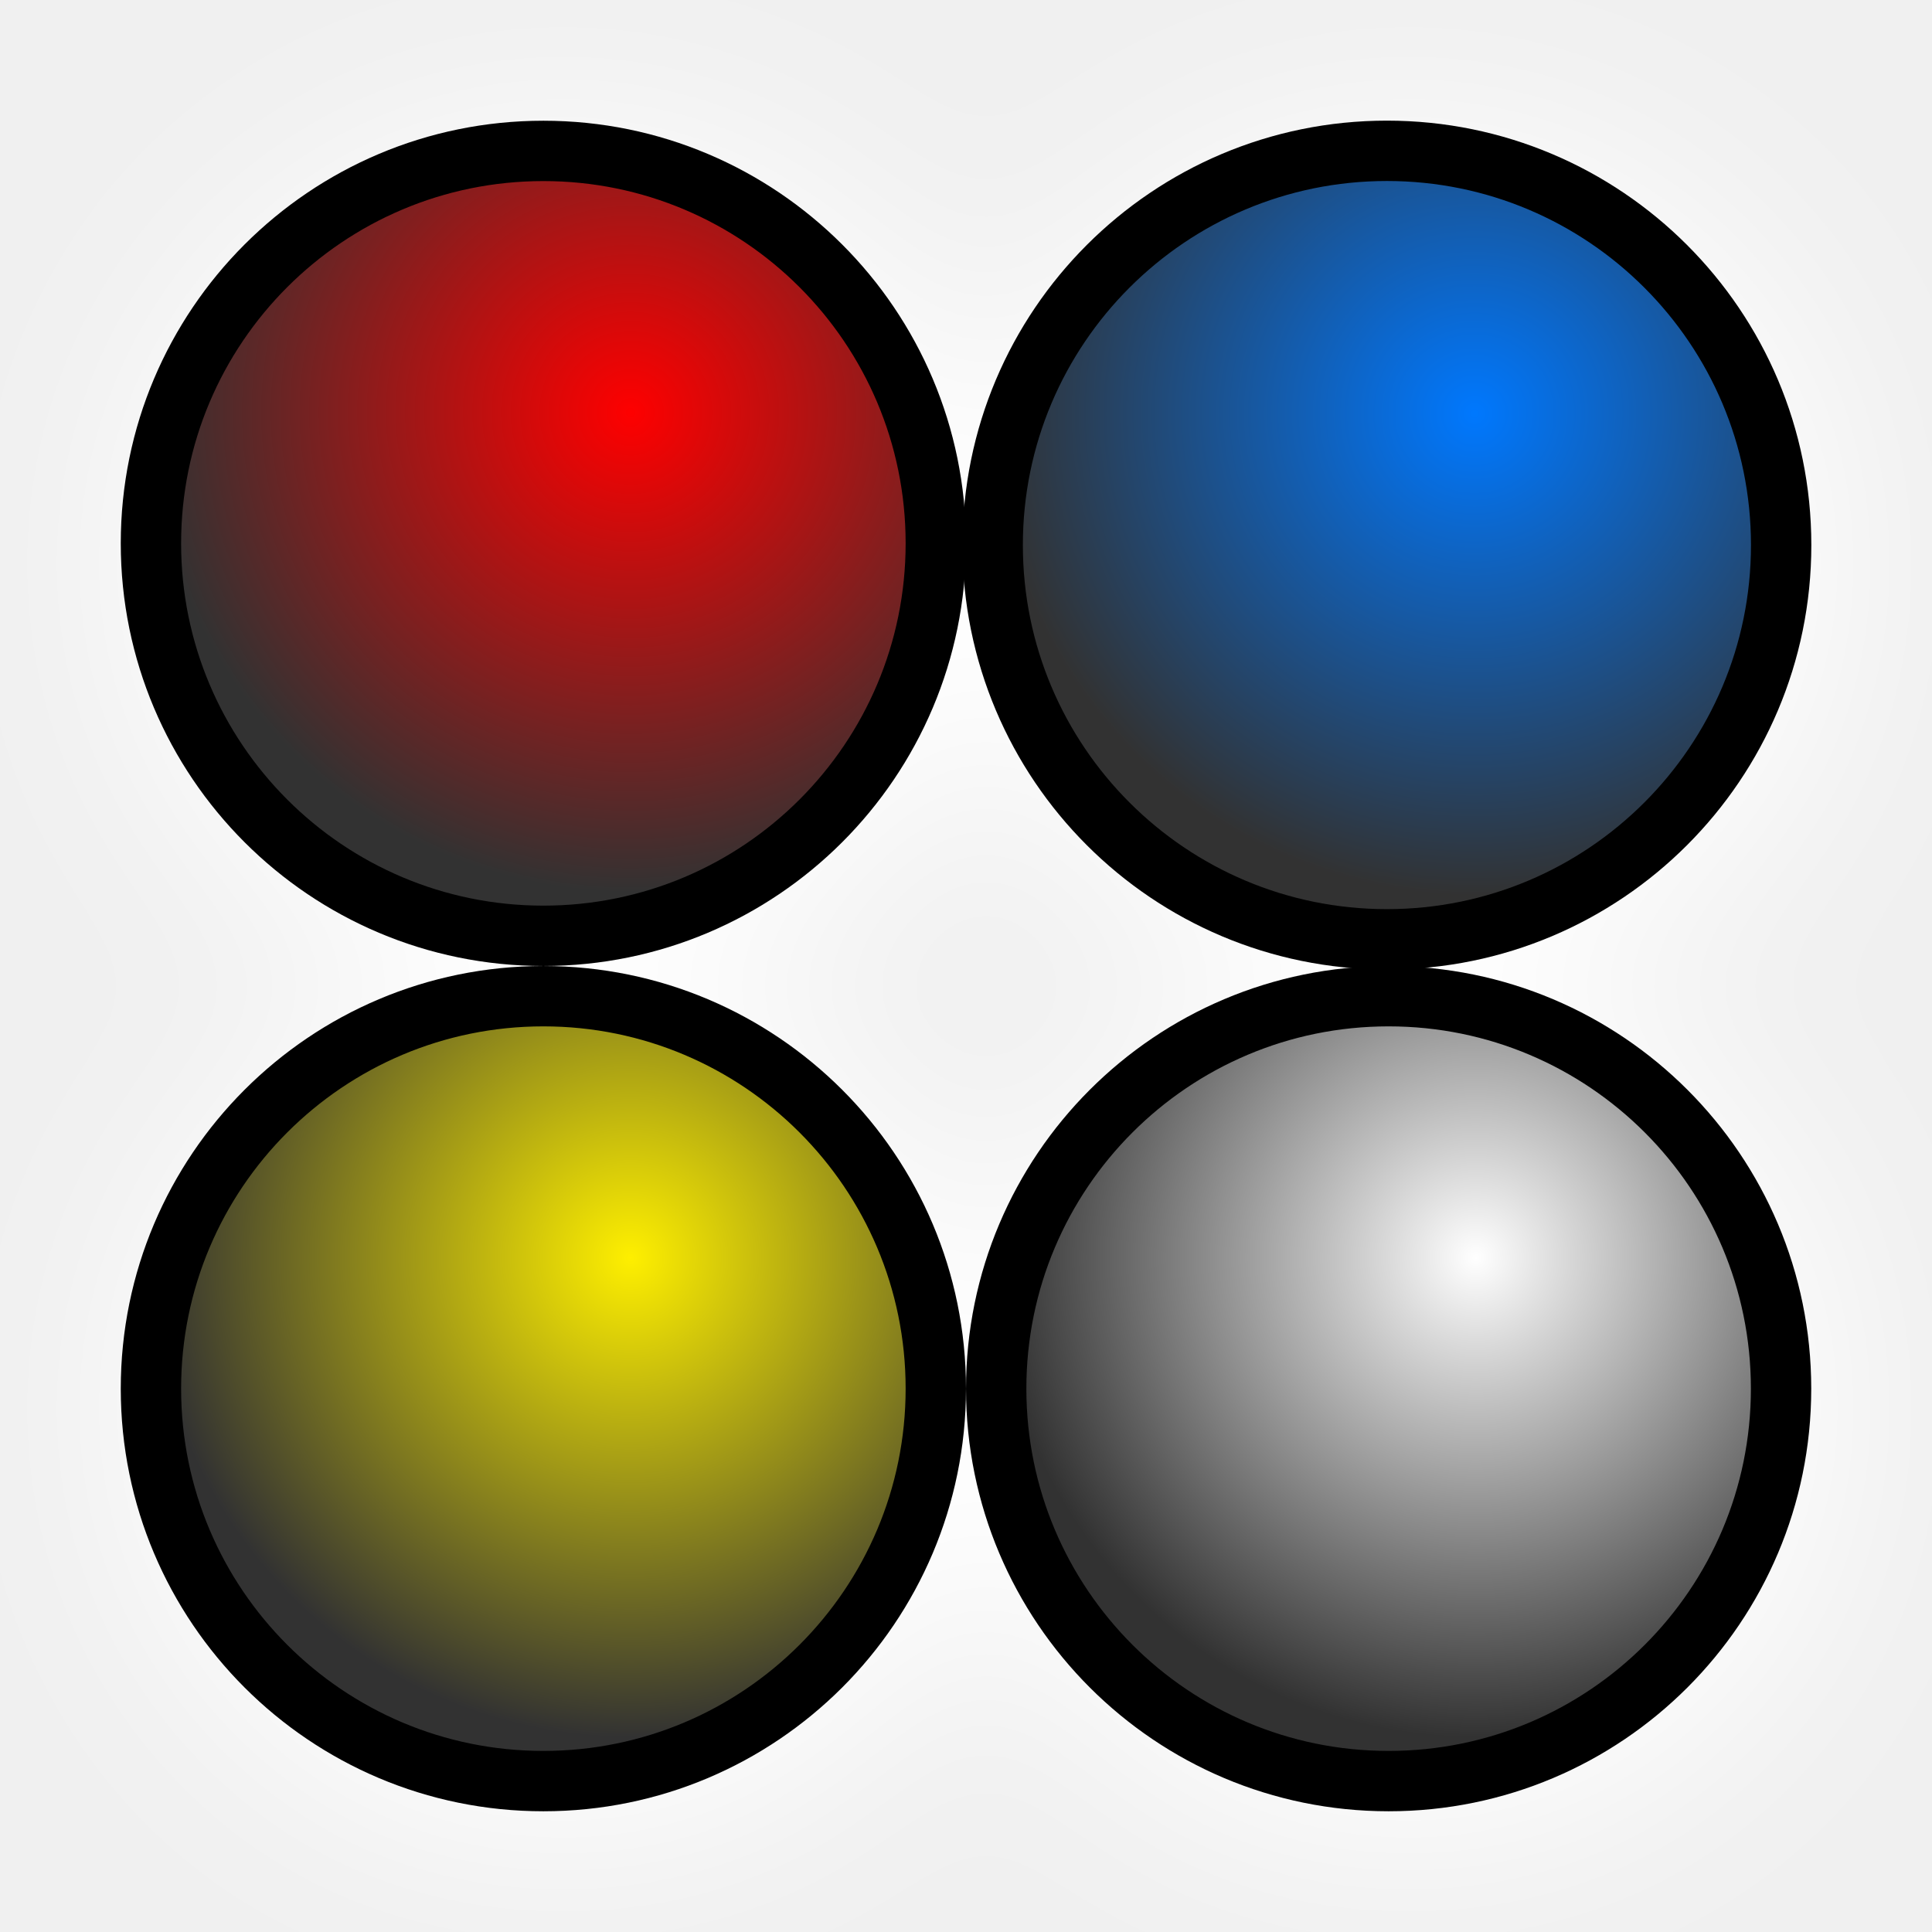
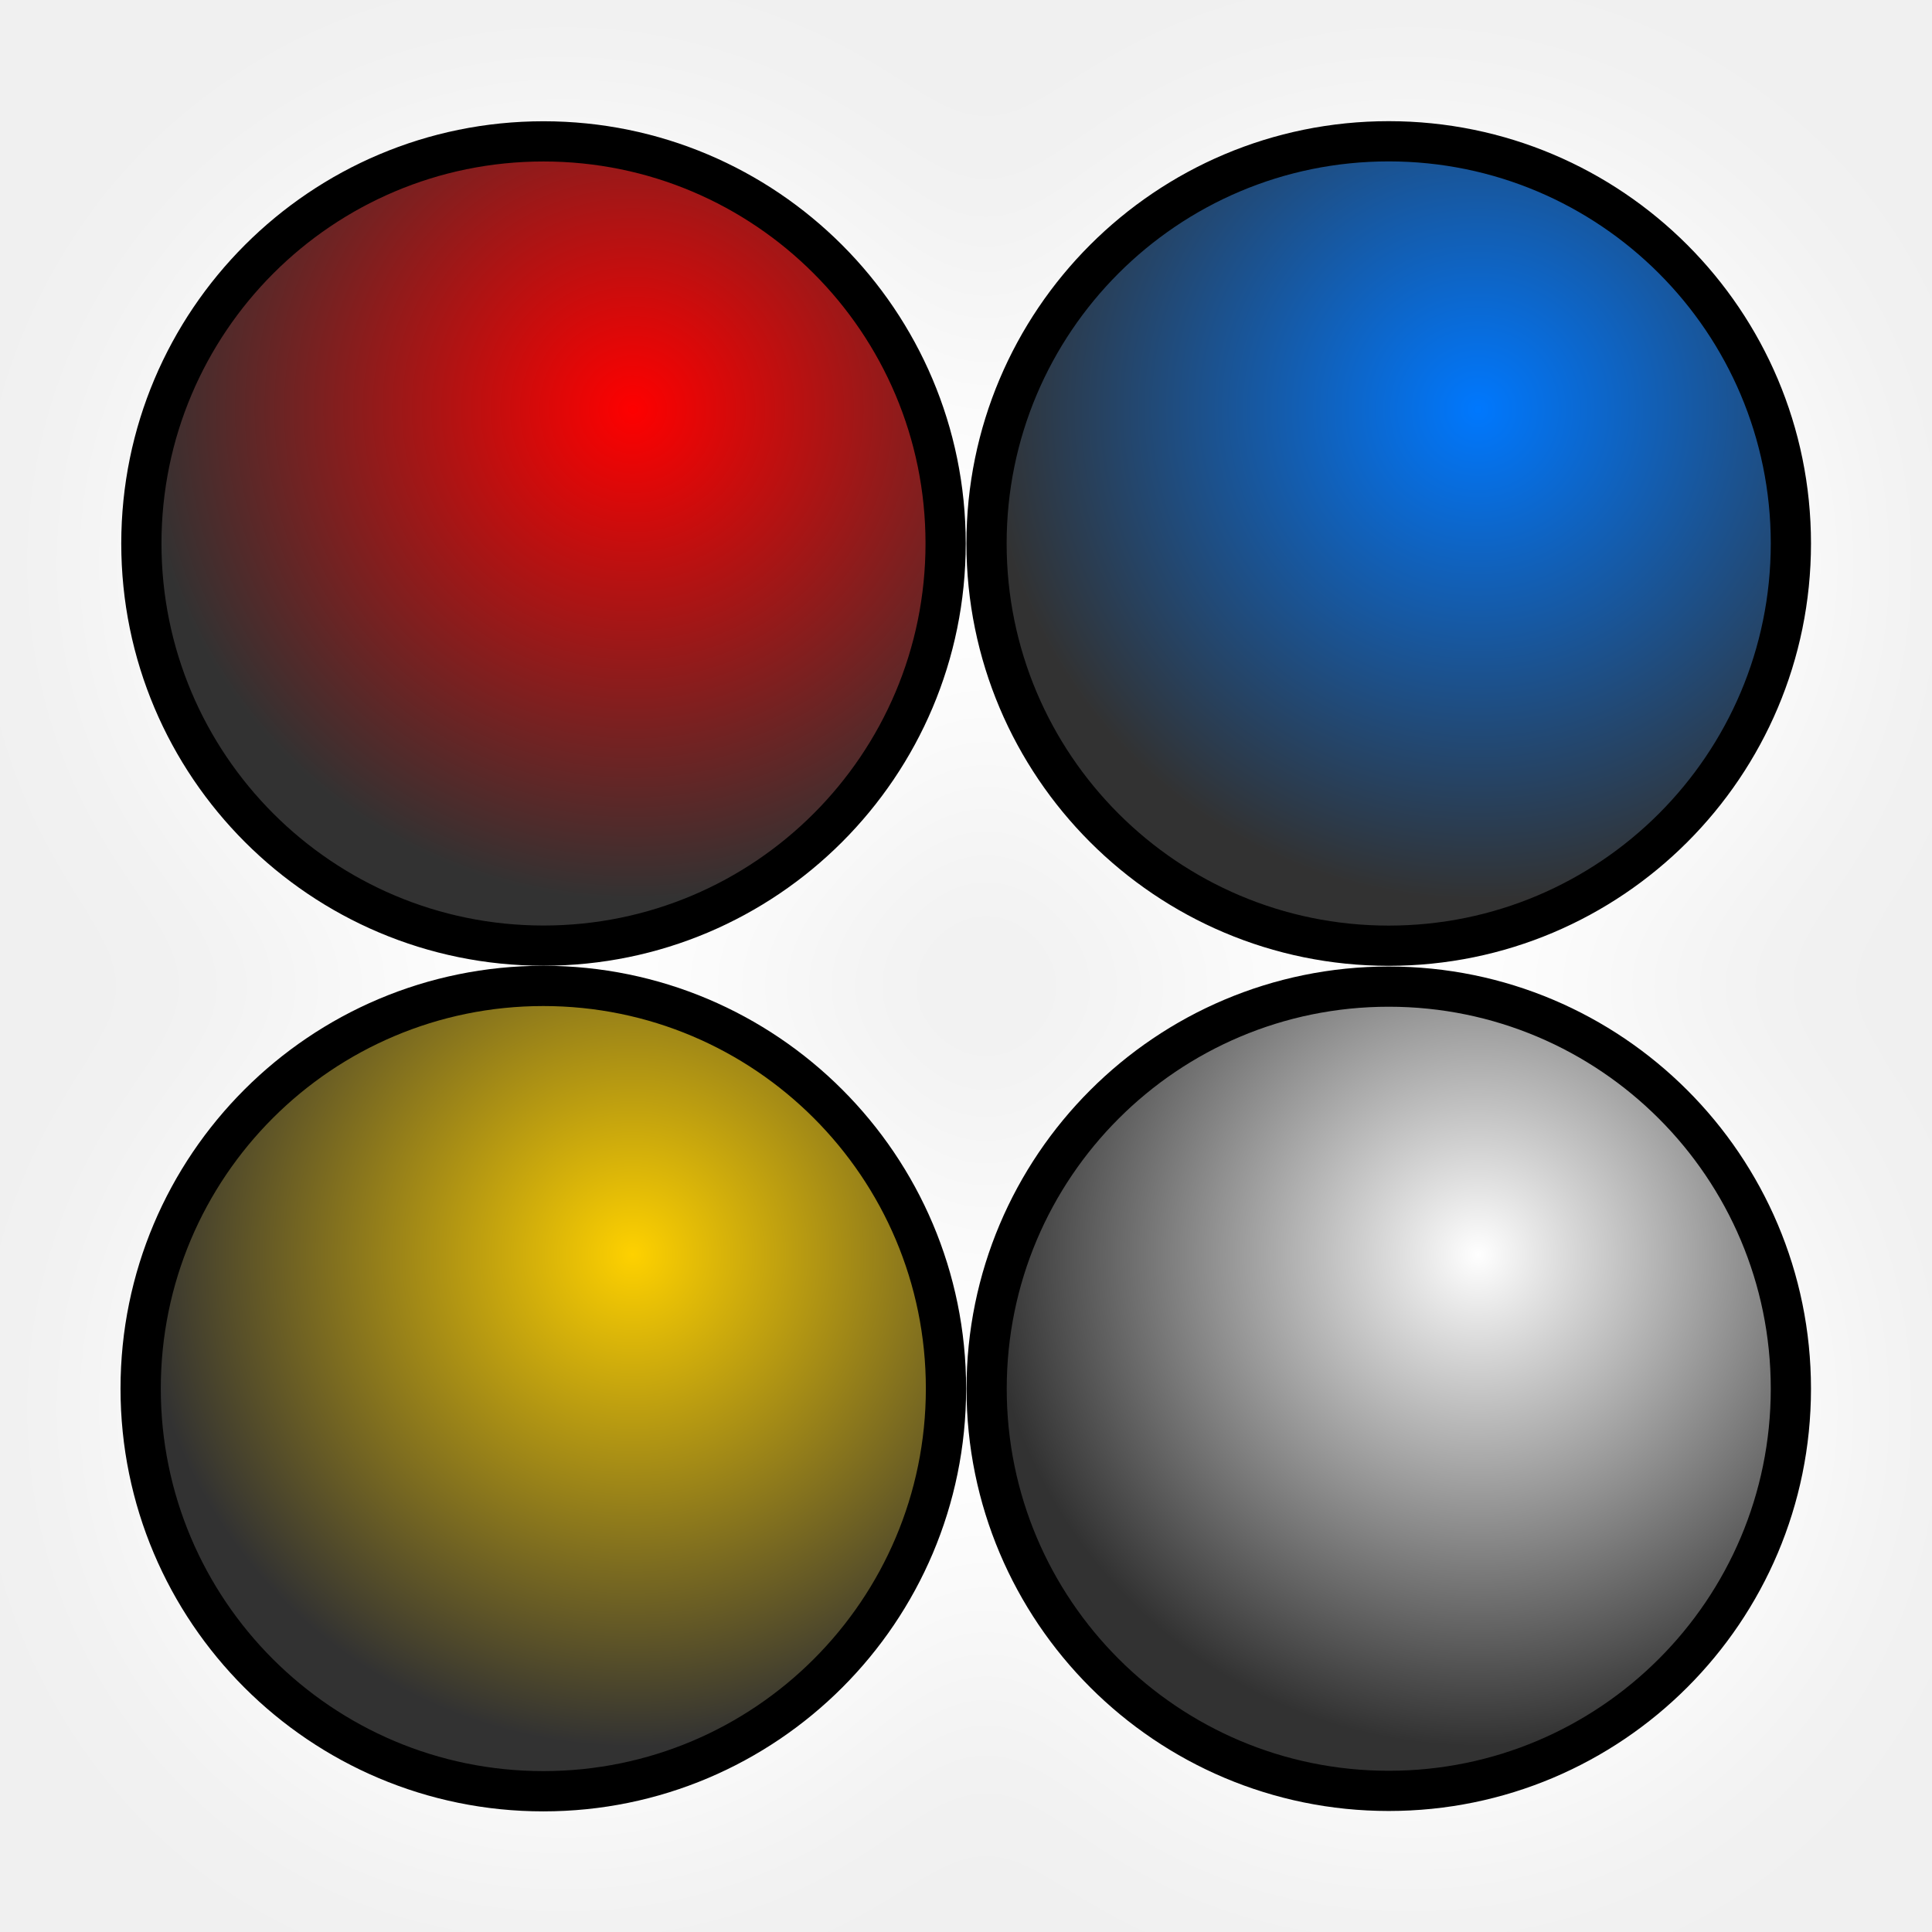
<svg xmlns="http://www.w3.org/2000/svg" xmlns:xlink="http://www.w3.org/1999/xlink" version="1.0" width="96" height="96" id="svg2408">
  <defs id="defs2410">
    <filter id="filter11405">
      <feGaussianBlur stdDeviation="5" id="feGaussianBlur11407" />
    </filter>
    <linearGradient id="linearGradient4389">
      <stop style="stop-color:#0078fe;stop-opacity:1;" offset="0" id="stop4391" />
      <stop style="stop-color:#323232;stop-opacity:1;" offset="1" id="stop4393" />
    </linearGradient>
    <linearGradient id="linearGradient4389-1">
      <stop style="stop-color:#ffffff;stop-opacity:1;" offset="0" id="stop4391-7" />
      <stop style="stop-color:#323232;stop-opacity:1;" offset="1" id="stop4393-0" />
    </linearGradient>
    <filter id="filter4926-8-3-4-5-4" color-interpolation-filters="sRGB" x="-0.23" y="-0.29" width="1.24" height="1.3">
      <feGaussianBlur id="feGaussianBlur4928-2-9-1-7-7" stdDeviation="4" result="result8" />
      <feOffset id="feOffset4930-8-9-7-3-9" dx="6" dy="6" result="result11" />
      <feComposite id="feComposite4932-3-6-4-3-4" in2="result11" result="result6" in="SourceGraphic" operator="in" />
      <feFlood id="feFlood4934-0-5-4-5-4" result="result10" in="result6" flood-opacity="1" flood-color="rgb(0,0,0)" />
      <feBlend id="feBlend4936-6-6-7-2-3" in2="result10" mode="normal" in="result6" result="result12" />
      <feComposite id="feComposite4938-0-3-9-4-9" in2="SourceGraphic" result="result2" operator="in" />
    </filter>
    <radialGradient xlink:href="#linearGradient4389" id="radialGradient5114" gradientUnits="userSpaceOnUse" gradientTransform="matrix(1.222222,4.4509668e-8,-4.450967e-8,1.222222,-1.555555,-1)" cx="7" cy="4.5" fx="7" fy="4.5" r="4.5" />
    <radialGradient xlink:href="#linearGradient4389" id="radialGradient3952" gradientUnits="userSpaceOnUse" gradientTransform="matrix(1.222222,4.4509668e-8,-4.450967e-8,1.222222,-1.555555,-1)" cx="7" cy="4.5" fx="7" fy="4.5" r="4.5" />
    <radialGradient xlink:href="#linearGradient4389" id="radialGradient3958" gradientUnits="userSpaceOnUse" gradientTransform="matrix(1.222222,4.4509668e-8,-4.450967e-8,1.222222,-1.555555,-1)" cx="7" cy="4.5" fx="7" fy="4.5" r="4.5" />
    <radialGradient xlink:href="#linearGradient4389-4" id="radialGradient3958-4" gradientUnits="userSpaceOnUse" gradientTransform="matrix(1.222222,4.4509668e-8,-4.450967e-8,1.222222,-1.555555,-1)" cx="7" cy="4.5" fx="7" fy="4.5" r="4.5" />
    <linearGradient id="linearGradient4389-4">
      <stop style="stop-color:#ffffff;stop-opacity:1;" offset="0" id="stop4391-2" />
      <stop style="stop-color:#323232;stop-opacity:1;" offset="1" id="stop4393-1" />
    </linearGradient>
    <radialGradient xlink:href="#linearGradient4389-4-9" id="radialGradient3958-4-2" gradientUnits="userSpaceOnUse" gradientTransform="matrix(1.222222,4.4509668e-8,-4.450967e-8,1.222222,-1.555555,-1)" cx="7" cy="4.5" fx="7" fy="4.5" r="4.5" />
    <linearGradient id="linearGradient4389-4-9">
-       <stop style="stop-color:#feef00;stop-opacity:1;" offset="0" id="stop4391-2-2" />
+       <stop style="stop-color:#fed100;stop-opacity:1;" offset="0" id="stop4391-2-2" />
      <stop style="stop-color:#323232;stop-opacity:1;" offset="1" id="stop4393-1-6" />
    </linearGradient>
    <radialGradient xlink:href="#linearGradient4389-4-9-8" id="radialGradient3958-4-2-7" gradientUnits="userSpaceOnUse" gradientTransform="matrix(1.222222,4.4509668e-8,-4.450967e-8,1.222222,-1.555555,-1)" cx="7" cy="4.5" fx="7" fy="4.5" r="4.5" />
    <linearGradient id="linearGradient4389-4-9-8">
      <stop style="stop-color:#fe0000;stop-opacity:1;" offset="0" id="stop4391-2-2-5" />
      <stop style="stop-color:#323232;stop-opacity:1;" offset="1" id="stop4393-1-6-9" />
    </linearGradient>
  </defs>
  <g id="layer12" style="display:none">
    <rect style="fill:#444444;fill-opacity:1;stroke:none" id="rect4390" width="96" height="96" x="0" y="0" />
  </g>
  <g id="layer4">
    <g id="g4113" style="filter:url(#filter11405)" transform="translate(1,1)">
-       <path transform="matrix(1.076923,0,0,1.166667,-3.69231,-8)" d="M 87,30 C 87,39.941 78.27,48 67.5,48 56.73,48 48,39.941 48,30 48,20.059 56.73,12 67.5,12 78.27,12 87,20.059 87,30 z" id="path4072" style="fill:#ffffff;fill-opacity:1;stroke:none" />
-       <path transform="matrix(1.076923,0,0,1.166667,-3.692309,34)" d="M 87,30 C 87,39.941 78.27,48 67.5,48 56.73,48 48,39.941 48,30 48,20.059 56.73,12 67.5,12 78.27,12 87,20.059 87,30 z" id="path4072-7" style="fill:#ffffff;fill-opacity:1;stroke:none" />
-       <path transform="matrix(1.076923,0,0,1.166667,-45.69231,-8)" d="M 87,30 C 87,39.941 78.27,48 67.5,48 56.73,48 48,39.941 48,30 48,20.059 56.73,12 67.5,12 78.27,12 87,20.059 87,30 z" id="path4072-77" style="fill:#ffffff;fill-opacity:1;stroke:none" />
-       <path transform="matrix(1.076923,0,0,1.166667,-45.69231,34)" d="M 87,30 C 87,39.941 78.27,48 67.5,48 56.73,48 48,39.941 48,30 48,20.059 56.73,12 67.5,12 78.27,12 87,20.059 87,30 z" id="path4072-7-8" style="fill:#ffffff;fill-opacity:1;stroke:none" />
+       <path transform="matrix(1.076923,0,0,1.166667,-3.69231,-8)" d="m 87,30 a 19.5,18 0 1 1 -39,0 19.5,18 0 1 1 39,0 z" id="path4072" style="fill:#ffffff;fill-opacity:1;stroke:none" />
+       <path transform="matrix(1.076923,0,0,1.166667,-3.692309,34)" d="m 87,30 a 19.5,18 0 1 1 -39,0 19.5,18 0 1 1 39,0 z" id="path4072-7" style="fill:#ffffff;fill-opacity:1;stroke:none" />
+       <path transform="matrix(1.076923,0,0,1.166667,-45.69231,-8)" d="m 87,30 a 19.5,18 0 1 1 -39,0 19.5,18 0 1 1 39,0 z" id="path4072-77" style="fill:#ffffff;fill-opacity:1;stroke:none" />
+       <path transform="matrix(1.076923,0,0,1.166667,-45.69231,34)" d="m 87,30 a 19.5,18 0 1 1 -39,0 19.5,18 0 1 1 39,0 z" id="path4072-7-8" style="fill:#ffffff;fill-opacity:1;stroke:none" />
    </g>
  </g>
  <g id="layer3" style="display:inline">
-     <g style="font-size:13px;font-style:normal;font-variant:normal;font-weight:normal;font-stretch:normal;text-align:start;line-height:130%;letter-spacing:0px;word-spacing:0px;writing-mode:lr-tb;text-anchor:start;fill:#000000;fill-opacity:1;stroke:none;display:inline;font-family:Ubuntu Condensed;-inkscape-font-specification:'Ubuntu Condensed,'" id="text4292" transform="matrix(6.06254,0,0,6.062799,35.60829,-11.71173)">
-       <path style="fill:url(#radialGradient3958);fill-opacity:1;stroke:none" id="path4369" d="m 10.5,6 a 4.5,4.5 0 1 1 -9,0 4.5,4.5 0 1 1 9,0 z" transform="matrix(0.7180427,0,0,0.7180427,1.185617,2.090733)" />
-       <path transform="matrix(0.7180427,0,0,0.7180427,1.185617,2.090733)" style="font-size:13px;font-style:normal;font-variant:normal;font-weight:normal;font-stretch:normal;text-align:start;line-height:130%;letter-spacing:0px;word-spacing:0px;writing-mode:lr-tb;text-anchor:start;fill:none;stroke:#000000;stroke-width:0.689;stroke-miterlimit:4;stroke-opacity:1;stroke-dasharray:none;display:inline;font-family:Ubuntu Condensed;-inkscape-font-specification:'Ubuntu Condensed,'" id="path4369-2" d="m 10.5,6 a 4.5,4.5 0 1 1 -9,0 4.5,4.5 0 1 1 9,0 z" />
+     <g style="font-size:13px;font-style:normal;font-variant:normal;font-weight:normal;font-stretch:normal;text-align:start;line-height:130%;letter-spacing:0px;word-spacing:0px;writing-mode:lr-tb;text-anchor:start;fill:#000000;fill-opacity:1;stroke:none;display:inline;font-family:Ubuntu Condensed;-inkscape-font-specification:'Ubuntu Condensed,'" id="text4292" transform="matrix(6.184685,0,0,6.185299,35.02608,-12.57366)">
+       <path style="fill:url(#radialGradient3958);fill-opacity:1;stroke:none" id="path4369" d="M 10.5,6 C 10.5,8.485 8.485,10.5 6,10.5 3.515,10.5 1.5,8.485 1.5,6 1.5,3.515 3.515,1.5 6,1.5 c 2.485,0 4.5,2.015 4.5,4.5 z" transform="matrix(0.7180427,0,0,0.7180427,1.185617,2.090733)" />
+       <path transform="matrix(0.7180427,0,0,0.7180427,1.185617,2.090733)" style="font-size:13px;font-style:normal;font-variant:normal;font-weight:normal;font-stretch:normal;text-align:start;line-height:130%;letter-spacing:0px;word-spacing:0px;writing-mode:lr-tb;text-anchor:start;fill:none;stroke:#000000;stroke-width:0.45;stroke-miterlimit:4;stroke-opacity:1;stroke-dasharray:none;display:inline;font-family:Ubuntu Condensed;-inkscape-font-specification:'Ubuntu Condensed,'" id="path4369-2" d="M 10.5,6 C 10.5,8.485 8.485,10.5 6,10.5 3.515,10.5 1.5,8.485 1.5,6 1.5,3.515 3.515,1.5 6,1.5 c 2.485,0 4.5,2.015 4.5,4.5 z" />
    </g>
-     <g style="font-size:13px;font-style:normal;font-variant:normal;font-weight:normal;font-stretch:normal;text-align:start;line-height:130%;letter-spacing:0px;word-spacing:0px;writing-mode:lr-tb;text-anchor:start;fill:#000000;fill-opacity:1;stroke:none;display:inline;font-family:Ubuntu Condensed;-inkscape-font-specification:'Ubuntu Condensed,'" id="text4292-4" transform="matrix(6.034925,0,0,6.035183,35.84489,30.38177)">
-       <path style="fill:url(#radialGradient3958-4);fill-opacity:1;stroke:none" id="path4369-22" d="m 10.5,6 a 4.5,4.5 0 1 1 -9,0 4.5,4.5 0 1 1 9,0 z" transform="matrix(0.7180427,0,0,0.7180427,1.185617,2.090733)" />
-       <path transform="matrix(0.7180427,0,0,0.7180427,1.185617,2.090733)" style="font-size:13px;font-style:normal;font-variant:normal;font-weight:normal;font-stretch:normal;text-align:start;line-height:130%;letter-spacing:0px;word-spacing:0px;writing-mode:lr-tb;text-anchor:start;fill:none;stroke:#000000;stroke-width:0.692;stroke-miterlimit:4;stroke-opacity:1;stroke-dasharray:none;display:inline;font-family:Ubuntu Condensed;-inkscape-font-specification:'Ubuntu Condensed,'" id="path4369-2-3" d="m 10.5,6 a 4.5,4.5 0 1 1 -9,0 4.5,4.5 0 1 1 9,0 z" />
+     <g style="font-size:13px;font-style:normal;font-variant:normal;font-weight:normal;font-stretch:normal;text-align:start;line-height:130%;letter-spacing:0px;word-spacing:0px;writing-mode:lr-tb;text-anchor:start;fill:#000000;fill-opacity:1;stroke:none;display:inline;font-family:Ubuntu Condensed;-inkscape-font-specification:'Ubuntu Condensed,'" id="text4292-4" transform="matrix(6.183957,0,0,6.18397,35.03222,29.43494)">
+       <path style="fill:url(#radialGradient3958-4);fill-opacity:1;stroke:none" id="path4369-22" d="M 10.5,6 C 10.5,8.485 8.485,10.5 6,10.5 3.515,10.5 1.5,8.485 1.5,6 1.5,3.515 3.515,1.5 6,1.5 c 2.485,0 4.5,2.015 4.5,4.5 z" transform="matrix(0.7180427,0,0,0.7180427,1.185617,2.090733)" />
+       <path transform="matrix(0.7180427,0,0,0.7180427,1.185617,2.090733)" style="font-size:13px;font-style:normal;font-variant:normal;font-weight:normal;font-stretch:normal;text-align:start;line-height:130%;letter-spacing:0px;word-spacing:0px;writing-mode:lr-tb;text-anchor:start;fill:none;stroke:#000000;stroke-width:0.45;stroke-miterlimit:4;stroke-opacity:1;stroke-dasharray:none;display:inline;font-family:Ubuntu Condensed;-inkscape-font-specification:'Ubuntu Condensed,'" id="path4369-2-3" d="M 10.5,6 C 10.5,8.485 8.485,10.5 6,10.5 3.515,10.5 1.5,8.485 1.5,6 1.5,3.515 3.515,1.5 6,1.5 c 2.485,0 4.5,2.015 4.5,4.5 z" />
    </g>
-     <g style="font-size:13px;font-style:normal;font-variant:normal;font-weight:normal;font-stretch:normal;text-align:start;line-height:130%;letter-spacing:0px;word-spacing:0px;writing-mode:lr-tb;text-anchor:start;fill:#000000;fill-opacity:1;stroke:none;display:inline;font-family:Ubuntu Condensed;-inkscape-font-specification:'Ubuntu Condensed,'" id="text4292-4-3" transform="matrix(6.034925,0,0,6.035183,-6.155109,30.38177)">
-       <path style="fill:url(#radialGradient3958-4-2);fill-opacity:1;stroke:none" id="path4369-22-3" d="m 10.5,6 a 4.5,4.5 0 1 1 -9,0 4.5,4.5 0 1 1 9,0 z" transform="matrix(0.7180427,0,0,0.7180427,1.185617,2.090733)" />
-       <path transform="matrix(0.7180427,0,0,0.7180427,1.185617,2.090733)" style="font-size:13px;font-style:normal;font-variant:normal;font-weight:normal;font-stretch:normal;text-align:start;line-height:130%;letter-spacing:0px;word-spacing:0px;writing-mode:lr-tb;text-anchor:start;fill:none;stroke:#000000;stroke-width:0.692;stroke-miterlimit:4;stroke-opacity:1;stroke-dasharray:none;display:inline;font-family:Ubuntu Condensed;-inkscape-font-specification:'Ubuntu Condensed,'" id="path4369-2-3-1" d="m 10.5,6 a 4.5,4.5 0 1 1 -9,0 4.5,4.5 0 1 1 9,0 z" />
+     <g style="font-size:13px;font-style:normal;font-variant:normal;font-weight:normal;font-stretch:normal;text-align:start;line-height:130%;letter-spacing:0px;word-spacing:0px;writing-mode:lr-tb;text-anchor:start;fill:#000000;fill-opacity:1;stroke:none;display:inline;font-family:Ubuntu Condensed;-inkscape-font-specification:'Ubuntu Condensed,'" id="text4292-4-3" transform="matrix(6.192244,0,0,6.192245,-7.022018,29.37328)">
+       <path style="fill:url(#radialGradient3958-4-2);fill-opacity:1;stroke:none" id="path4369-22-3" d="M 10.5,6 C 10.5,8.485 8.485,10.5 6,10.5 3.515,10.5 1.5,8.485 1.5,6 1.5,3.515 3.515,1.5 6,1.5 c 2.485,0 4.5,2.015 4.5,4.5 z" transform="matrix(0.7180427,0,0,0.7180427,1.185617,2.090733)" />
+       <path transform="matrix(0.7180427,0,0,0.7180427,1.185617,2.090733)" style="font-size:13px;font-style:normal;font-variant:normal;font-weight:normal;font-stretch:normal;text-align:start;line-height:130%;letter-spacing:0px;word-spacing:0px;writing-mode:lr-tb;text-anchor:start;fill:none;stroke:#000000;stroke-width:0.45;stroke-miterlimit:4;stroke-opacity:1;stroke-dasharray:none;display:inline;font-family:Ubuntu Condensed;-inkscape-font-specification:'Ubuntu Condensed,'" id="path4369-2-3-1" d="M 10.5,6 C 10.5,8.485 8.485,10.5 6,10.5 3.515,10.5 1.5,8.485 1.5,6 1.5,3.515 3.515,1.5 6,1.5 c 2.485,0 4.5,2.015 4.5,4.5 z" />
    </g>
-     <g style="font-size:13px;font-style:normal;font-variant:normal;font-weight:normal;font-stretch:normal;text-align:start;line-height:130%;letter-spacing:0px;word-spacing:0px;writing-mode:lr-tb;text-anchor:start;fill:#000000;fill-opacity:1;stroke:none;display:inline;font-family:Ubuntu Condensed;-inkscape-font-specification:'Ubuntu Condensed,'" id="text4292-4-3-1" transform="matrix(6.034925,0,0,6.035183,-6.155109,-11.6199)">
-       <path style="fill:url(#radialGradient3958-4-2-7);fill-opacity:1;stroke:none" id="path4369-22-3-5" d="m 10.5,6 a 4.5,4.5 0 1 1 -9,0 4.5,4.5 0 1 1 9,0 z" transform="matrix(0.7180427,0,0,0.7180427,1.185617,2.090733)" />
-       <path transform="matrix(0.7180427,0,0,0.7180427,1.185617,2.090733)" style="font-size:13px;font-style:normal;font-variant:normal;font-weight:normal;font-stretch:normal;text-align:start;line-height:130%;letter-spacing:0px;word-spacing:0px;writing-mode:lr-tb;text-anchor:start;fill:none;stroke:#000000;stroke-width:0.692;stroke-miterlimit:4;stroke-opacity:1;stroke-dasharray:none;display:inline;font-family:Ubuntu Condensed;-inkscape-font-specification:'Ubuntu Condensed,'" id="path4369-2-3-1-5" d="m 10.5,6 a 4.5,4.5 0 1 1 -9,0 4.5,4.5 0 1 1 9,0 z" />
+     <g style="font-size:13px;font-style:normal;font-variant:normal;font-weight:normal;font-stretch:normal;text-align:start;line-height:130%;letter-spacing:0px;word-spacing:0px;writing-mode:lr-tb;text-anchor:start;fill:#000000;fill-opacity:1;stroke:none;display:inline;font-family:Ubuntu Condensed;-inkscape-font-specification:'Ubuntu Condensed,'" id="text4292-4-3-1" transform="matrix(6.183957,0,0,6.183964,-6.967778,-12.56504)">
+       <path style="fill:url(#radialGradient3958-4-2-7);fill-opacity:1;stroke:none" id="path4369-22-3-5" d="M 10.5,6 C 10.5,8.485 8.485,10.5 6,10.5 3.515,10.5 1.5,8.485 1.5,6 1.5,3.515 3.515,1.5 6,1.5 c 2.485,0 4.5,2.015 4.5,4.5 z" transform="matrix(0.7180427,0,0,0.7180427,1.185617,2.090733)" />
+       <path transform="matrix(0.7180427,0,0,0.7180427,1.185617,2.090733)" style="font-size:13px;font-style:normal;font-variant:normal;font-weight:normal;font-stretch:normal;text-align:start;line-height:130%;letter-spacing:0px;word-spacing:0px;writing-mode:lr-tb;text-anchor:start;fill:none;stroke:#000000;stroke-width:0.45;stroke-miterlimit:4;stroke-opacity:1;stroke-dasharray:none;display:inline;font-family:Ubuntu Condensed;-inkscape-font-specification:'Ubuntu Condensed,'" id="path4369-2-3-1-5" d="M 10.5,6 C 10.5,8.485 8.485,10.5 6,10.5 3.515,10.5 1.5,8.485 1.5,6 1.5,3.515 3.515,1.5 6,1.5 c 2.485,0 4.5,2.015 4.5,4.5 z" />
    </g>
  </g>
</svg>
